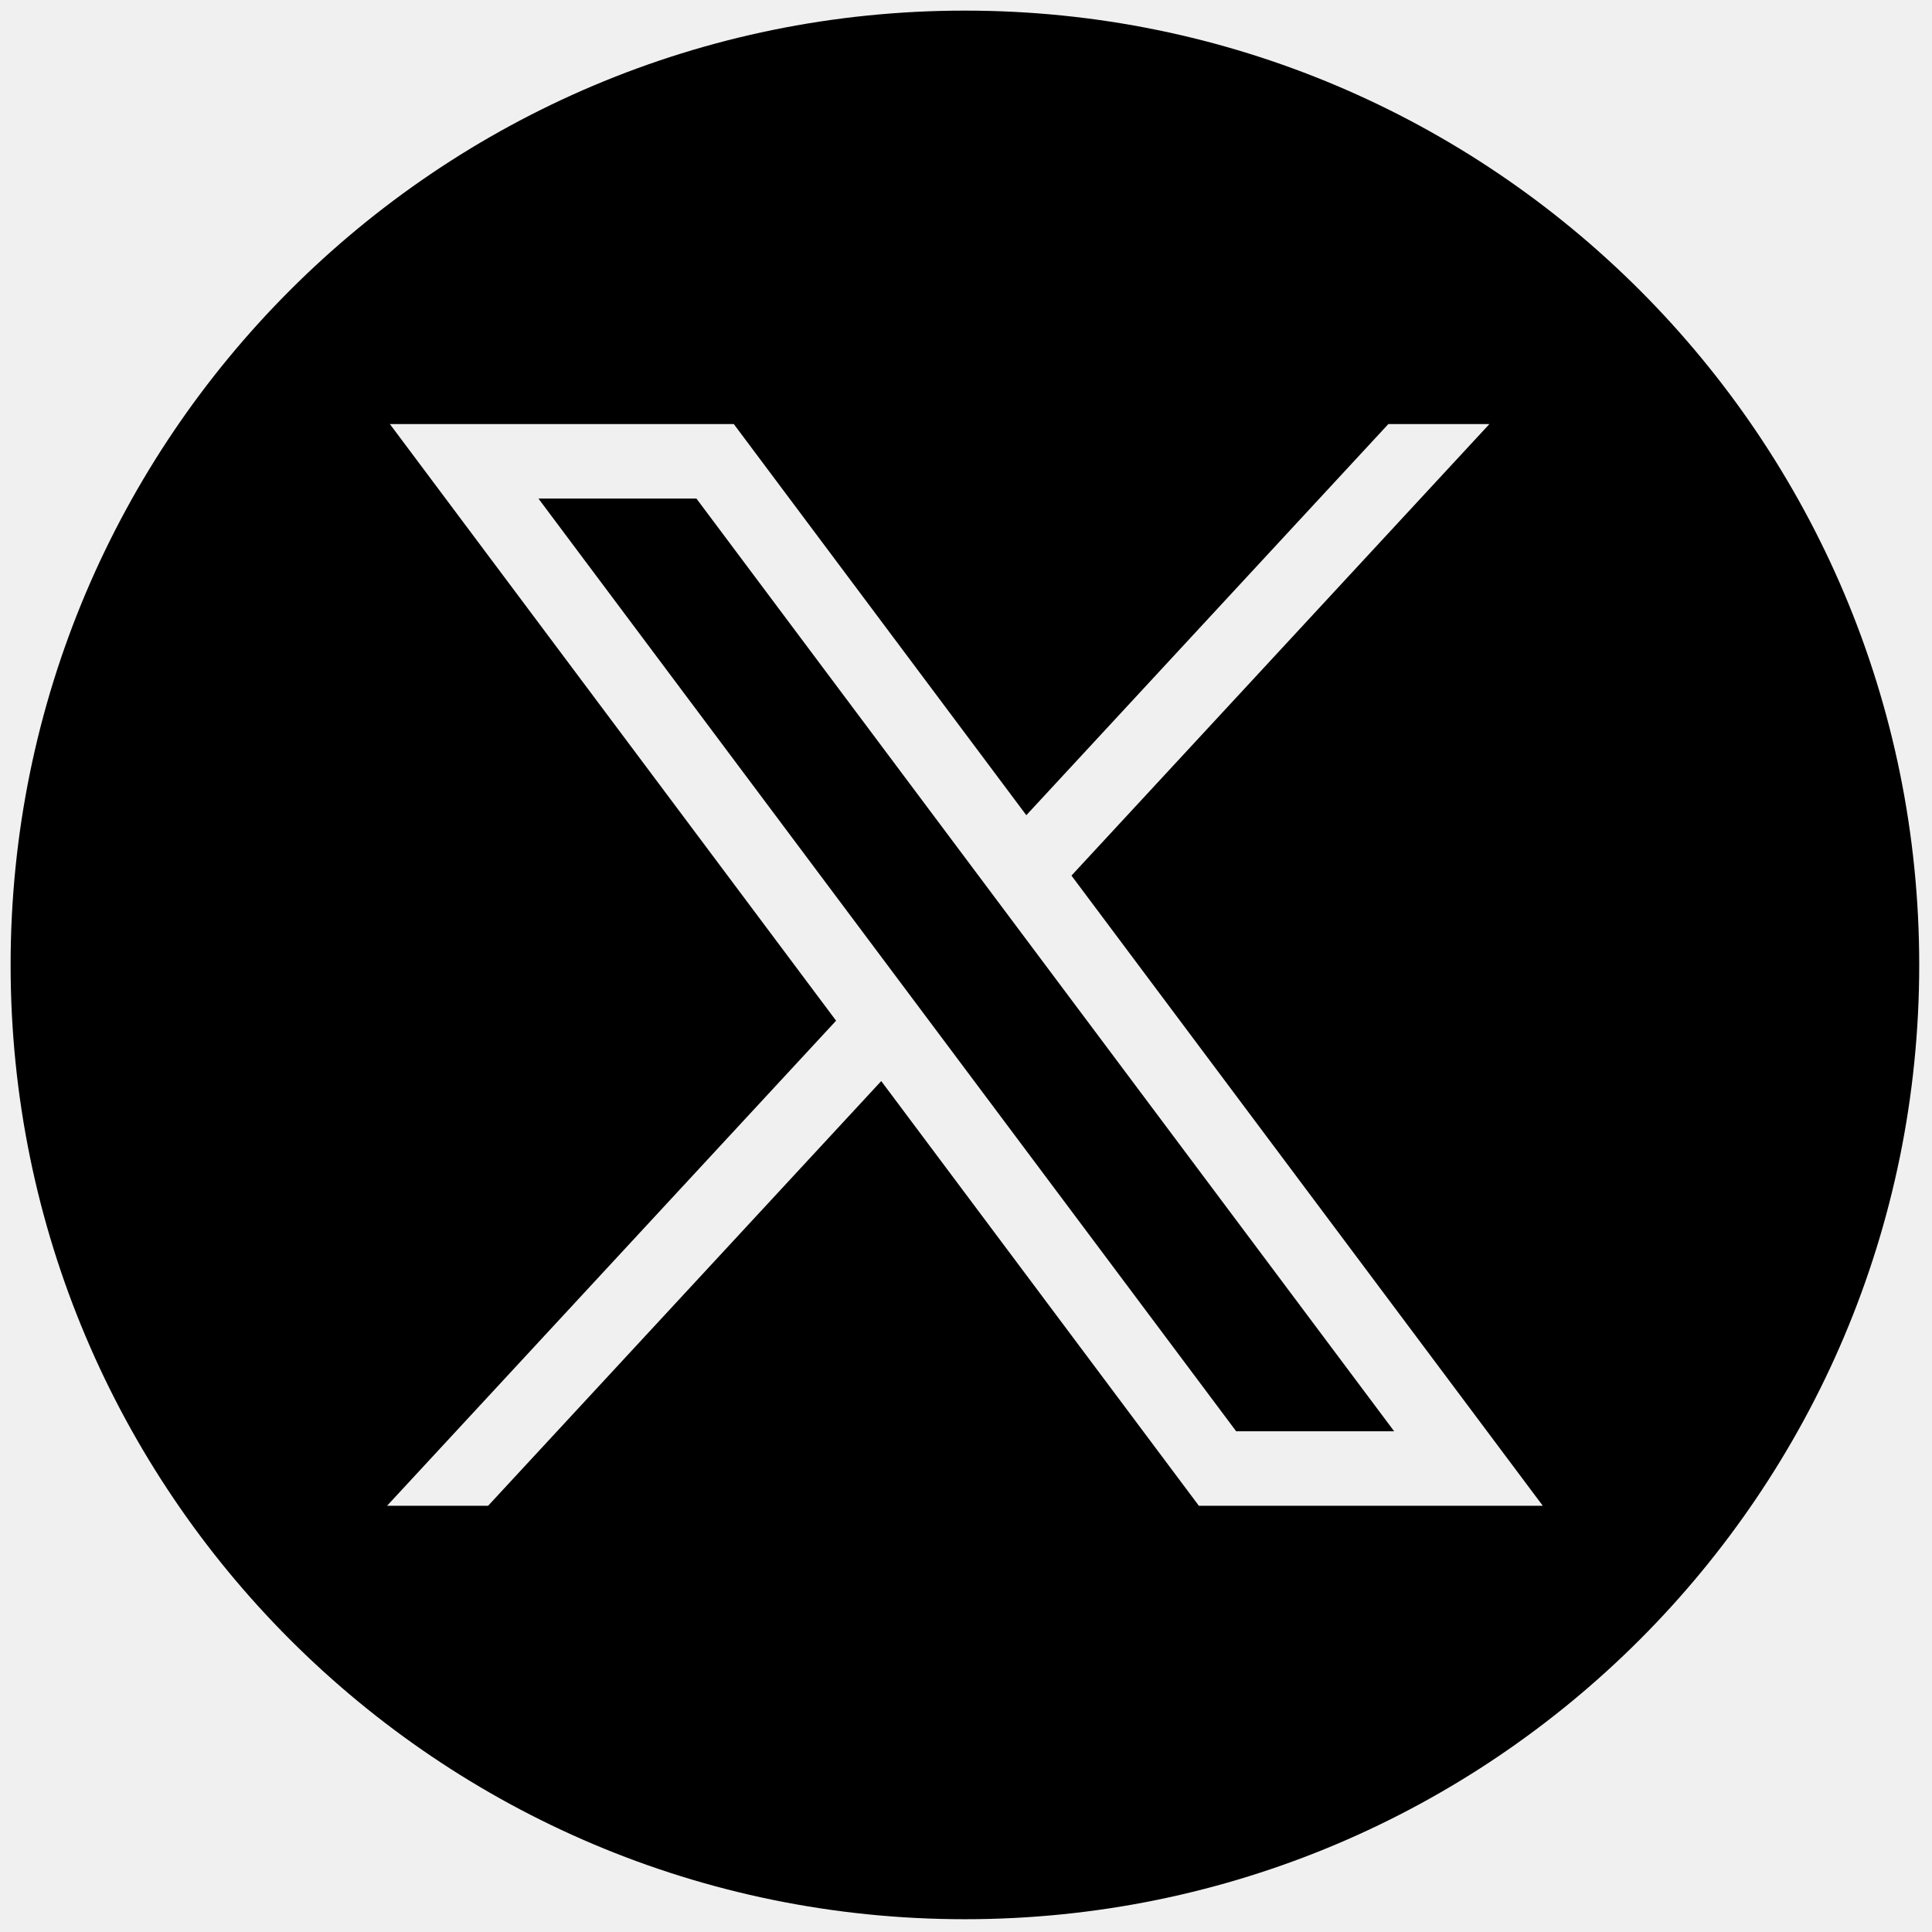
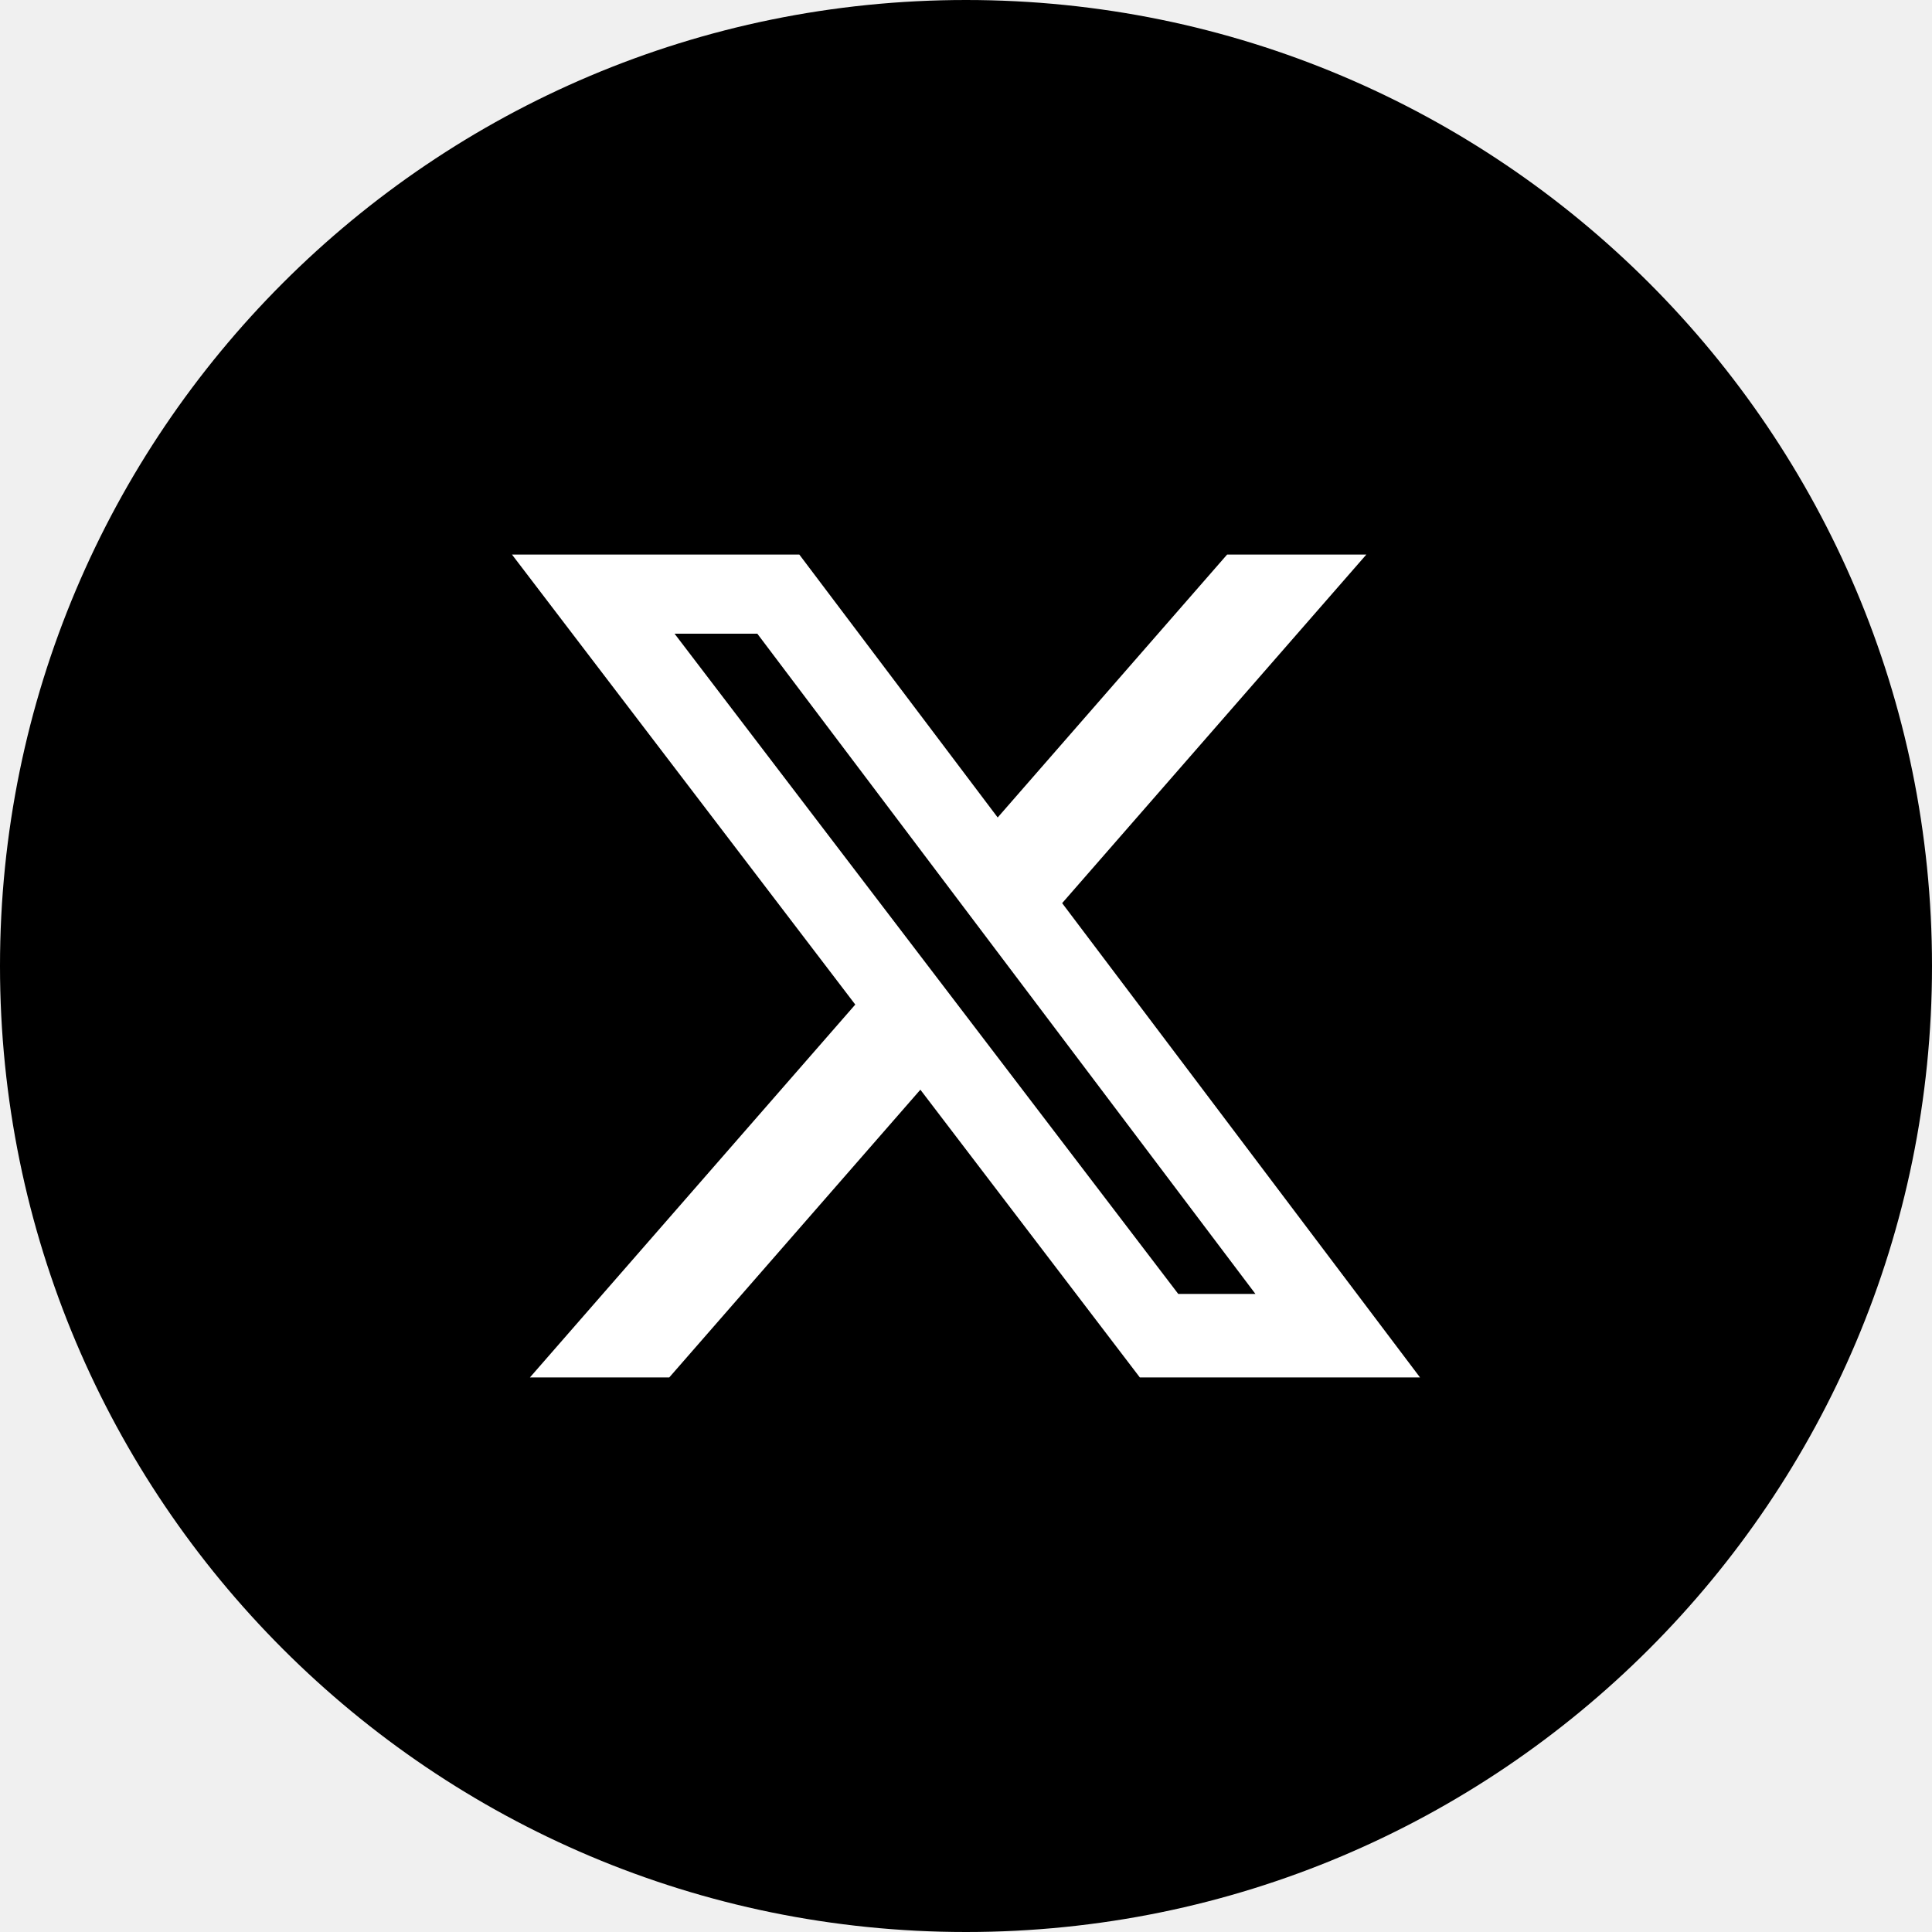
- <svg xmlns="http://www.w3.org/2000/svg" version="1.1" width="256" height="256" viewBox="0 0 256 256" xml:space="preserve" fill="#000">
-   <g style="stroke: none; stroke-width: 0; stroke-dasharray: none; stroke-linecap: butt; stroke-linejoin: miter; stroke-miterlimit: 10; opacity: 1;" transform="translate(1.406593 1.406593) scale(2.81 2.81)">
-     <polygon points="24.89,23.01 57.79,66.99 65.24,66.99 32.34,23.01 " style="stroke: none; stroke-width: 1; stroke-dasharray: none; stroke-linecap: butt; stroke-linejoin: miter; stroke-miterlimit: 10; opacity: 1;" transform="  matrix(1 0 0 1 0 0) " />
-     <path d="M 45 0 L 45 0 C 20.147 0 0 20.147 0 45 v 0 c 0 24.853 20.147 45 45 45 h 0 c 24.853 0 45 -20.147 45 -45 v 0 C 90 20.147 69.853 0 45 0 z M 56.032 70.504 L 41.054 50.477 L 22.516 70.504 h -4.765 L 38.925 47.63 L 17.884 19.496 h 16.217 L 47.895 37.94 l 17.072 -18.444 h 4.765 L 50.024 40.788 l 22.225 29.716 H 56.032 z" style="stroke: none; stroke-width: 1; stroke-dasharray: none; stroke-linecap: butt; stroke-linejoin: miter; stroke-miterlimit: 10; opacity: 1;" transform=" matrix(1 0 0 1 0 0) " stroke-linecap="round" />
+ <svg xmlns="http://www.w3.org/2000/svg" viewBox="0 0 36 36" width="36" height="36">
+   <circle cx="18" cy="18" r="18" fill="#000" />
+   <g transform="translate(18,18) scale(0.47) translate(-18,-18)">
+     <path d="M28.35 1.688h5.522l-12.06 13.82L36 34.312h-11.108l-8.701 -11.408 -9.956 11.408H0.711l12.899 -14.783L0 1.688h11.392l7.864 10.424L28.352 1.688Zm-1.935 29.313h3.06L9.727 4.826H6.446z" fill="#fff" />
  </g>
</svg>
